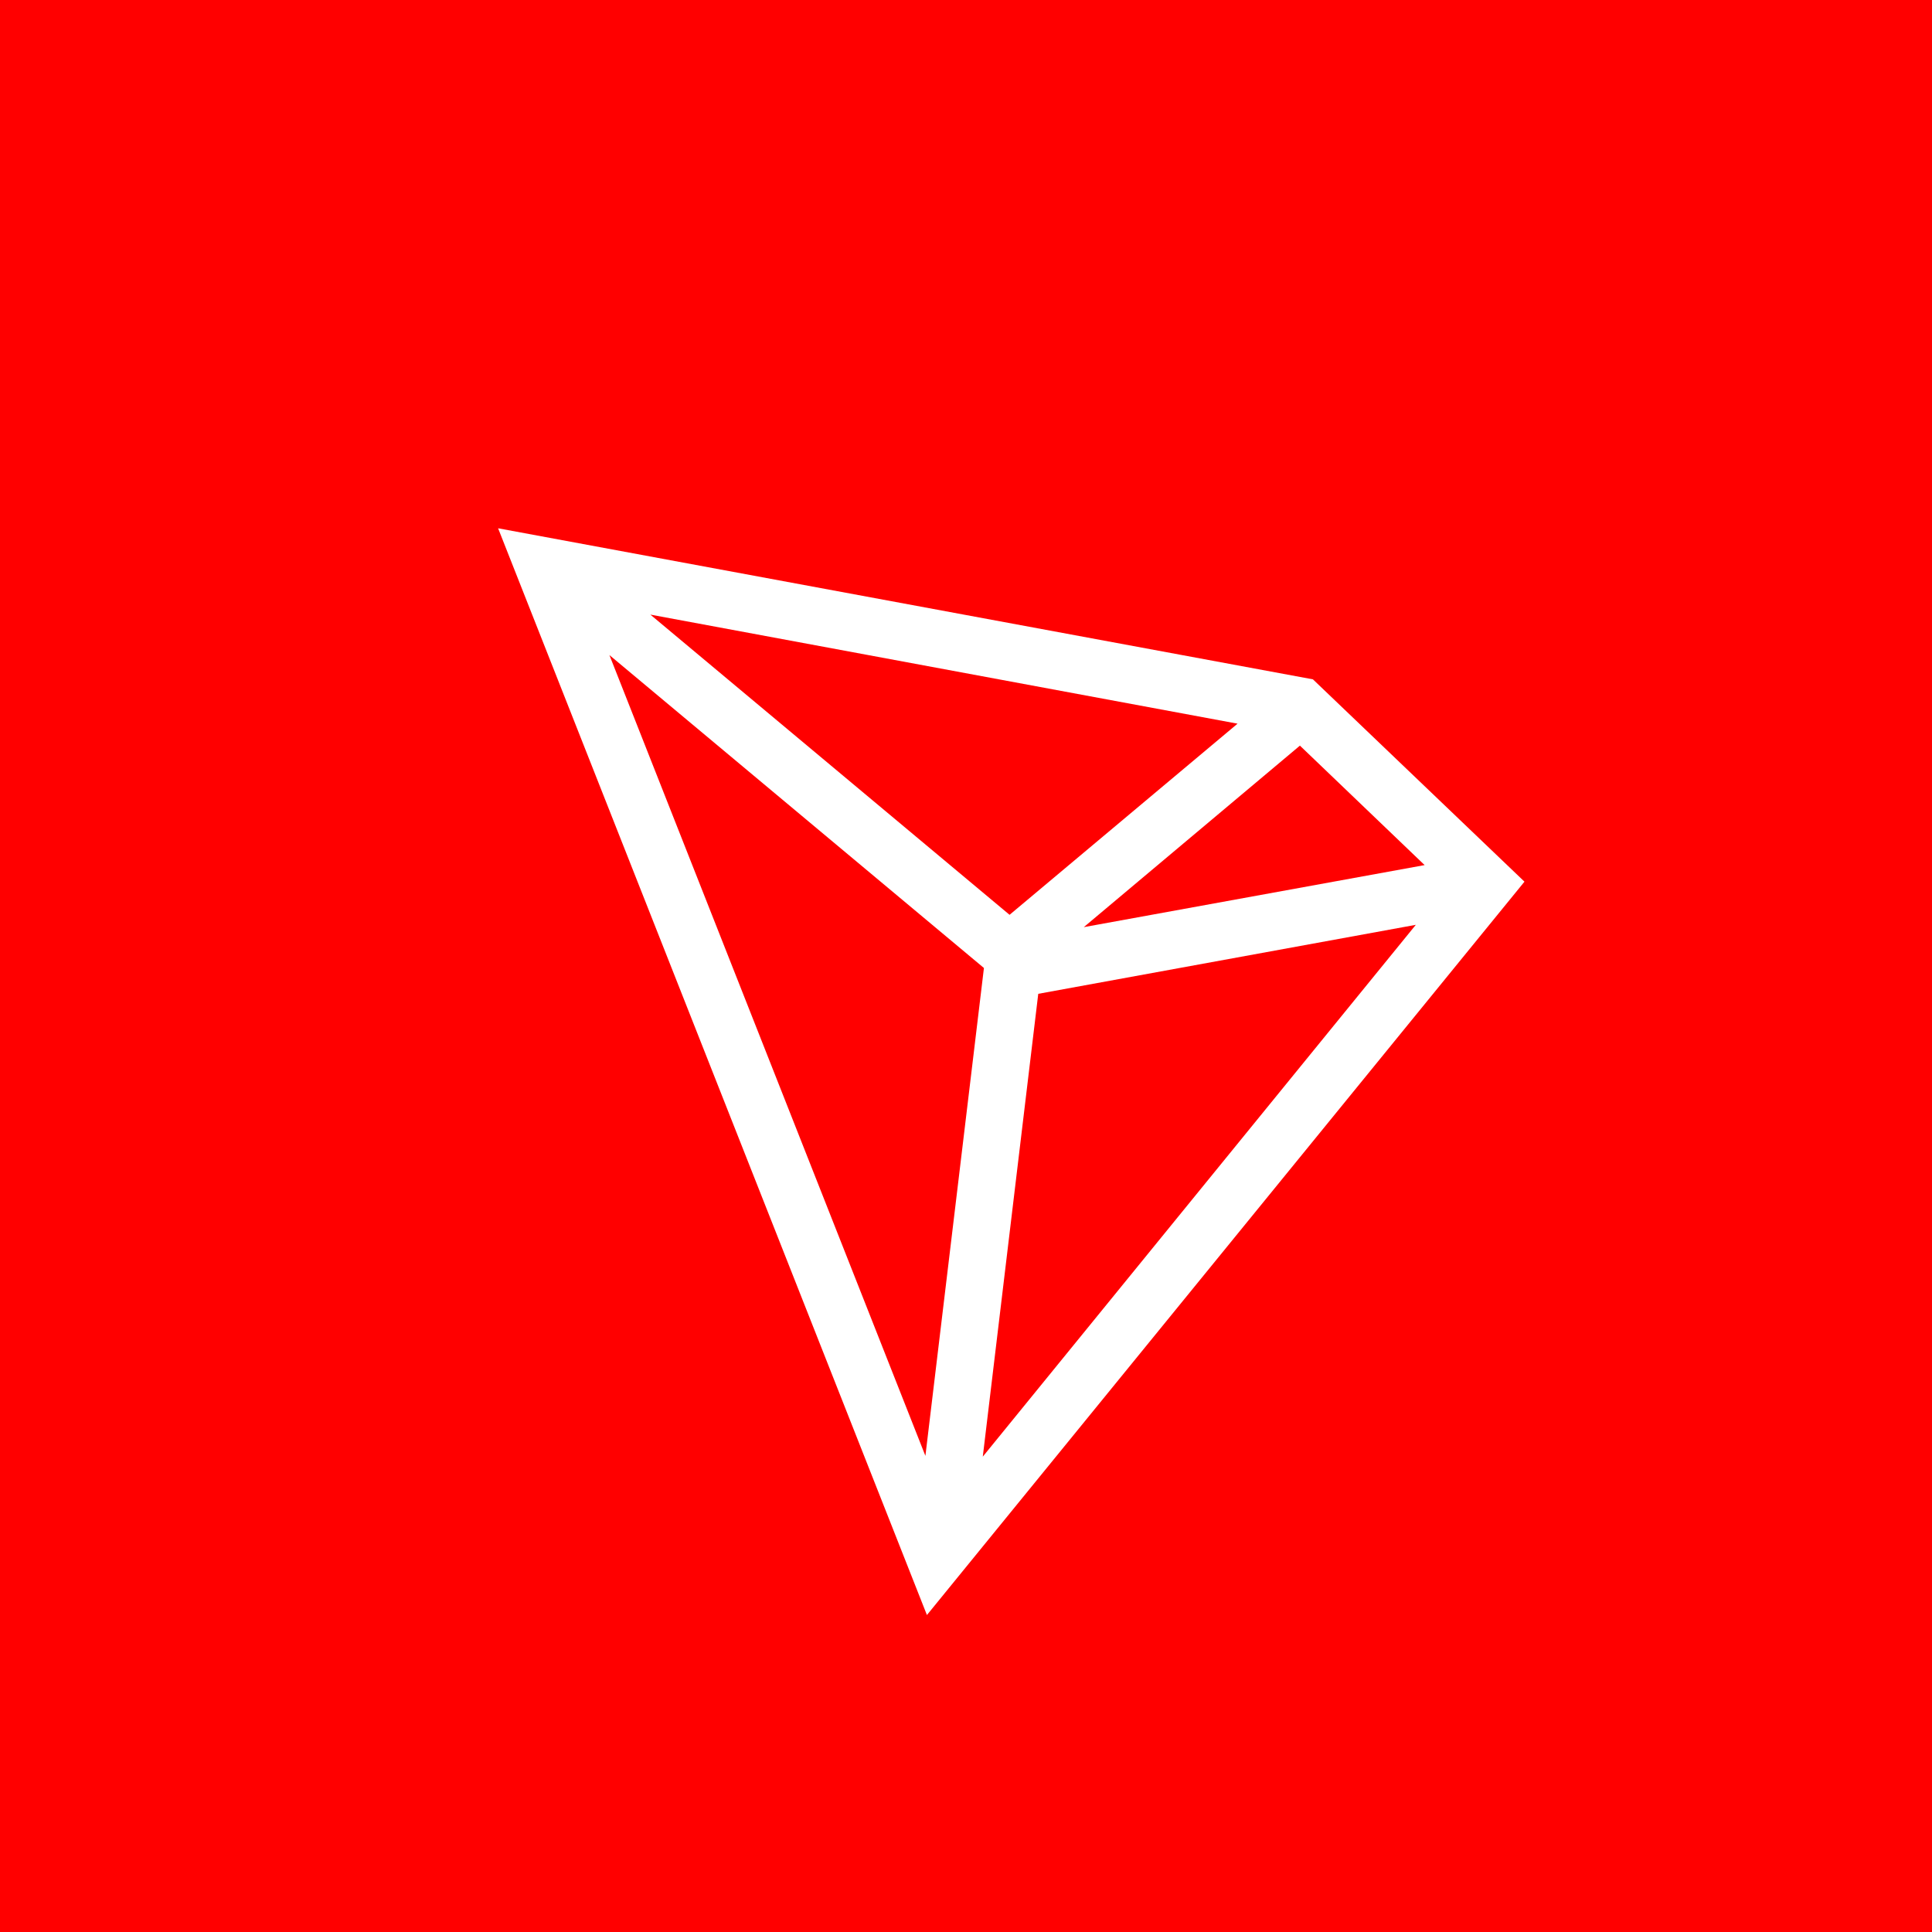
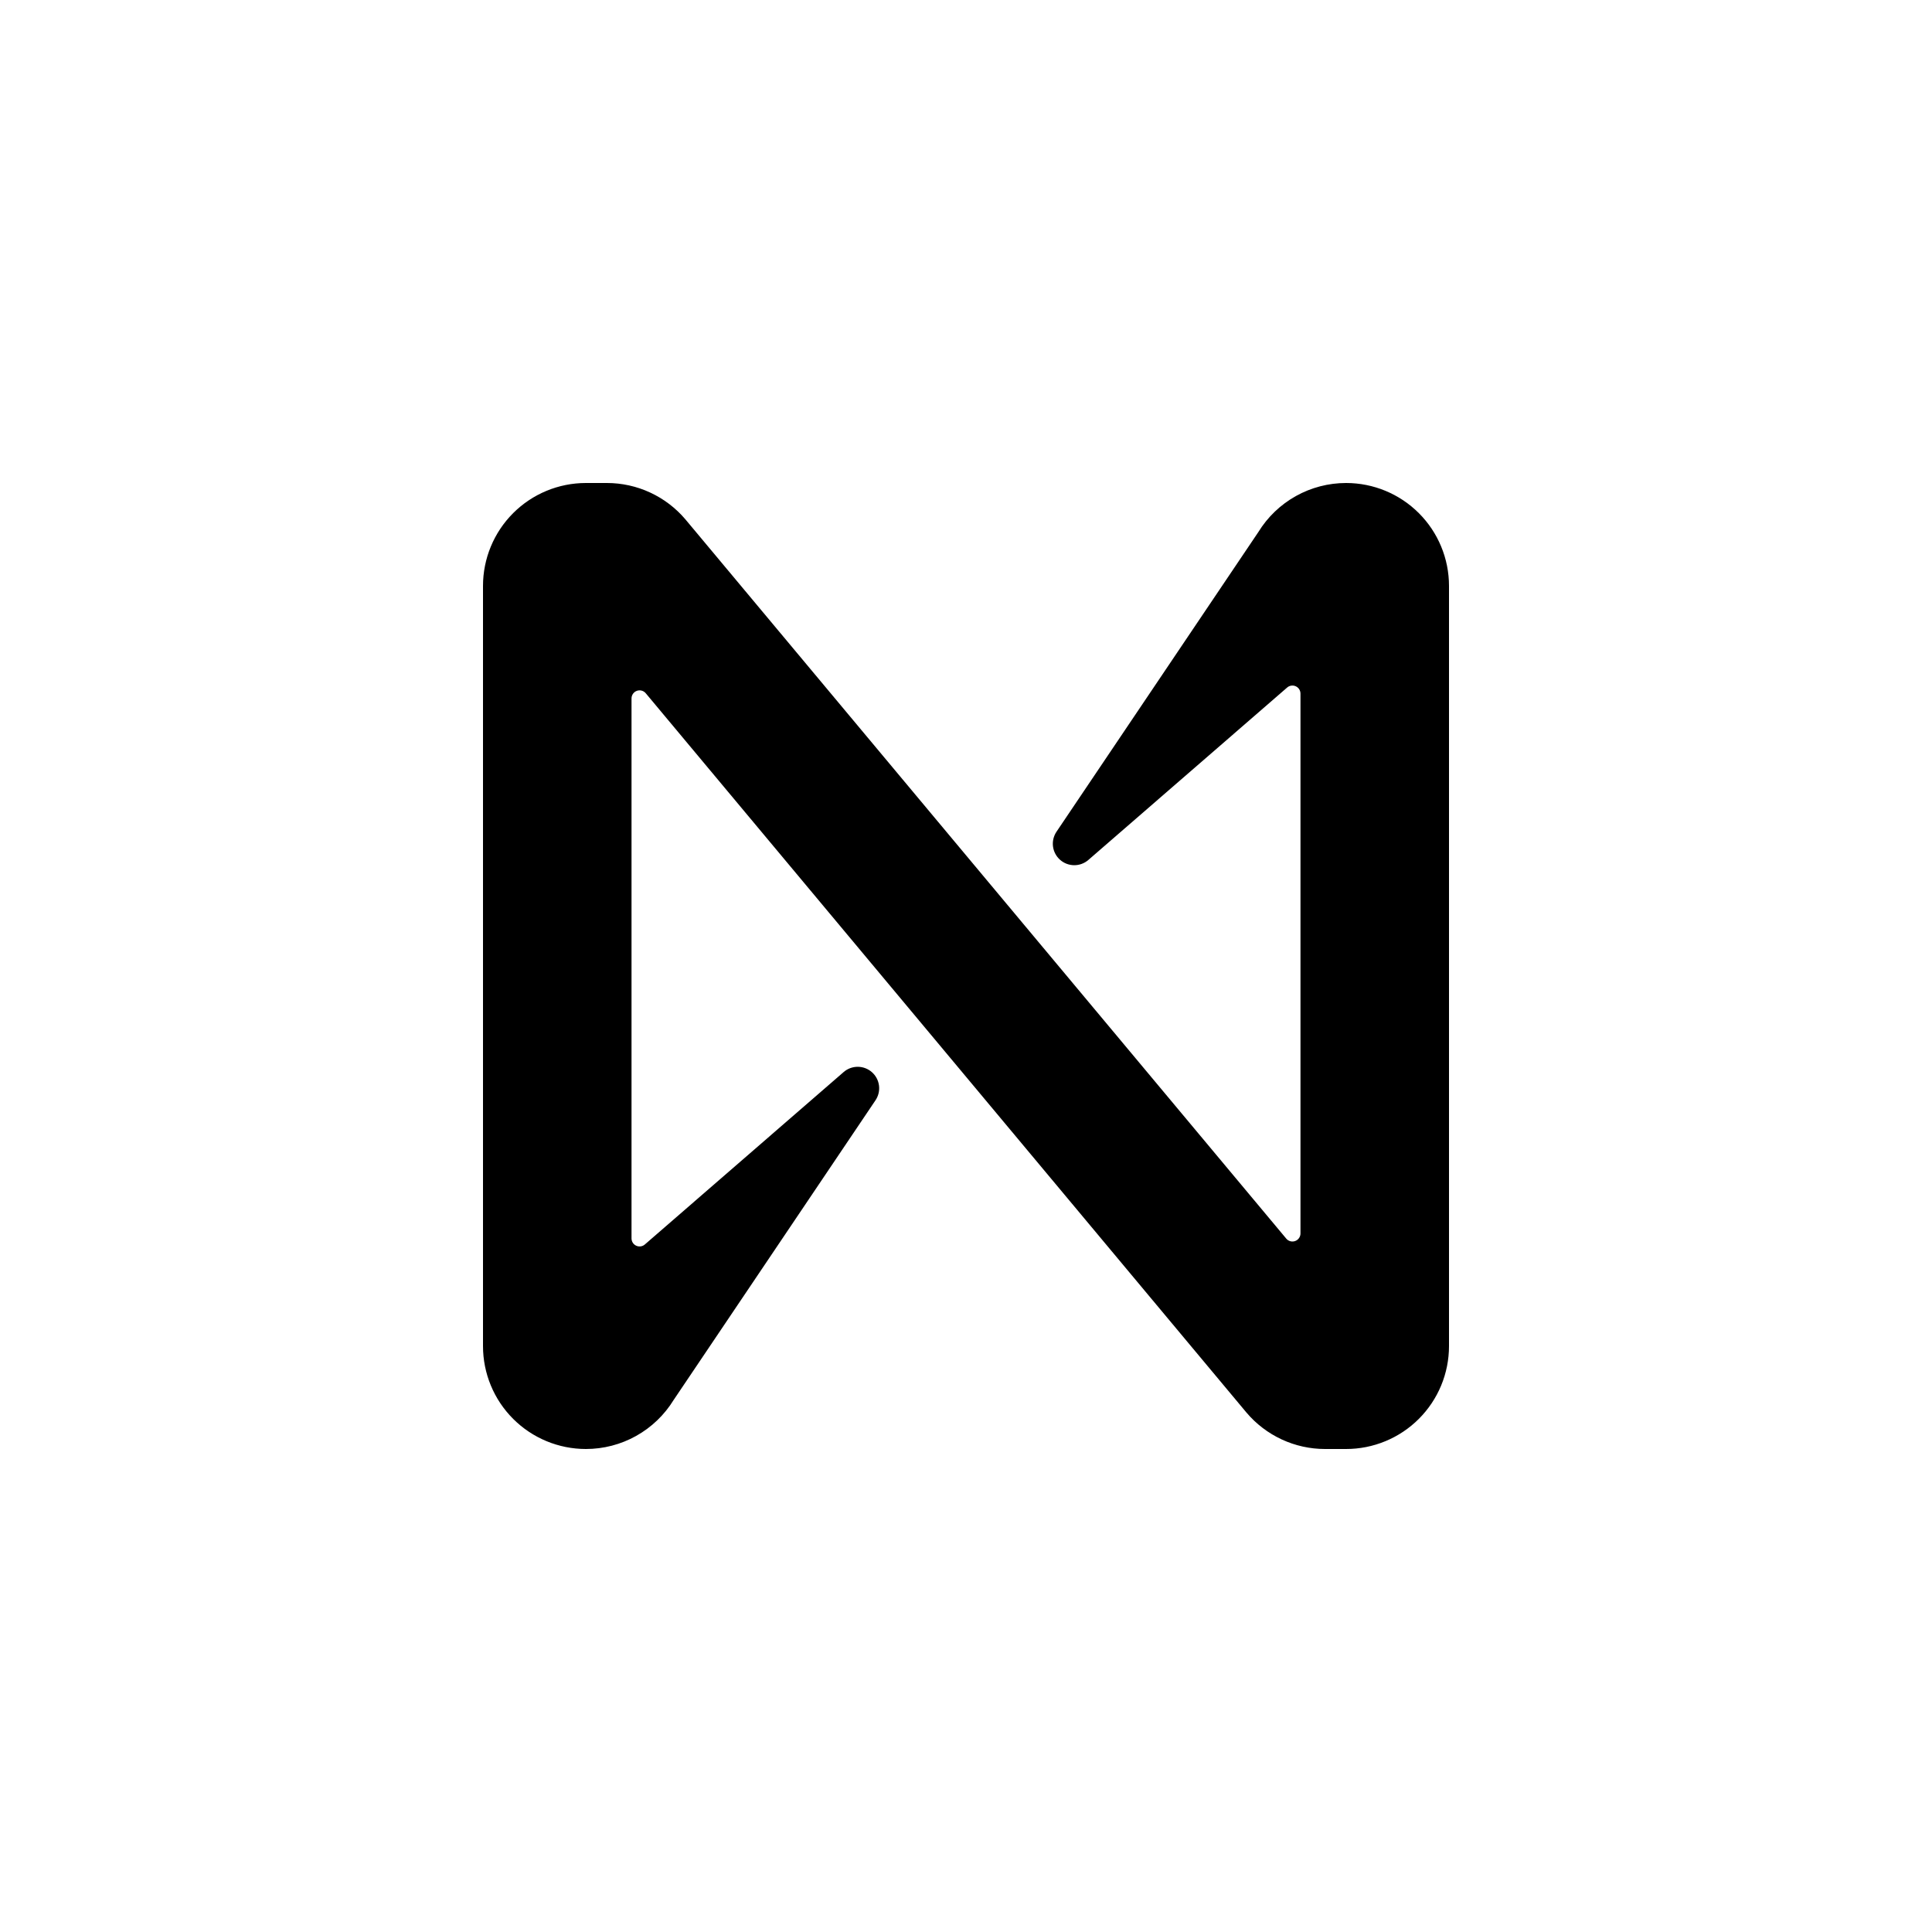
<svg xmlns="http://www.w3.org/2000/svg" width="128" height="128" viewBox="0 0 128 128" fill="none">
-   <g clip-path="url(#clip0_828_1833)">
-     <path d="M128 0H0V128H128V0Z" fill="#FF0000" />
-     <path d="M86.984 45.008L33 35L61.411 107L101 58.413L86.984 45.008ZM86.123 49.4L94.385 57.315L71.803 61.426L86.123 49.4ZM66.886 60.609L43.087 40.719L81.991 47.945L66.886 60.609ZM65.188 64.132L61.31 96.455L40.375 43.4L65.188 64.132ZM68.787 65.843L93.802 61.272L65.112 96.507L68.787 65.843Z" fill="white" />
+   <g clip-path="url(#clip0_835_1823)">
+     <path d="M128 0H0V128H128V0Z" fill="white" />
+     <path d="M83.369 35.249L69.991 55.111C69.801 55.397 69.72 55.742 69.764 56.083C69.809 56.424 69.975 56.737 70.233 56.965C70.49 57.193 70.821 57.319 71.165 57.322C71.509 57.324 71.842 57.202 72.102 56.978L85.271 45.556C85.348 45.486 85.444 45.441 85.546 45.426C85.649 45.41 85.753 45.425 85.848 45.468C85.942 45.511 86.022 45.58 86.077 45.667C86.132 45.755 86.161 45.856 86.16 45.96V81.72C86.16 81.829 86.126 81.936 86.063 82.026C86.001 82.116 85.912 82.184 85.809 82.221C85.706 82.258 85.594 82.263 85.488 82.235C85.382 82.206 85.288 82.146 85.218 82.062L45.413 34.413C44.773 33.657 43.976 33.05 43.077 32.633C42.178 32.216 41.2 32 40.209 32H38.818C37.01 32 35.276 32.718 33.997 33.997C32.718 35.276 32 37.01 32 38.818V89.182C32 90.99 32.718 92.725 33.997 94.003C35.276 95.282 37.01 96 38.818 96C39.984 96 41.13 95.702 42.148 95.133C43.166 94.564 44.02 93.744 44.631 92.751L58.009 72.889C58.199 72.603 58.28 72.257 58.236 71.917C58.191 71.576 58.025 71.263 57.767 71.035C57.51 70.807 57.179 70.681 56.835 70.678C56.491 70.676 56.158 70.798 55.898 71.022L42.729 82.444C42.652 82.513 42.556 82.559 42.454 82.574C42.351 82.59 42.247 82.575 42.152 82.532C42.058 82.49 41.978 82.42 41.923 82.333C41.867 82.245 41.839 82.144 41.84 82.04V46.271C41.84 46.162 41.874 46.055 41.937 45.965C41.999 45.876 42.088 45.807 42.191 45.77C42.294 45.733 42.406 45.728 42.512 45.756C42.617 45.785 42.712 45.845 42.782 45.929L82.582 93.587C83.222 94.343 84.02 94.95 84.918 95.367C85.817 95.784 86.796 96 87.787 96H89.178C90.073 96.001 90.96 95.825 91.788 95.482C92.616 95.14 93.368 94.638 94.001 94.005C94.635 93.371 95.138 92.62 95.481 91.792C95.823 90.965 96 90.078 96 89.182V38.818C96 37.01 95.282 35.276 94.003 33.997C92.725 32.718 90.99 32 89.182 32C88.016 32 86.87 32.298 85.852 32.867C84.835 33.436 83.98 34.256 83.369 35.249Z" fill="black" />
  </g>
  <defs>
-     <clipPath id="clip0_828_1833">
+     <clipPath id="clip0_835_1823">
      <rect width="128" height="128" fill="white" />
    </clipPath>
  </defs>
</svg>
